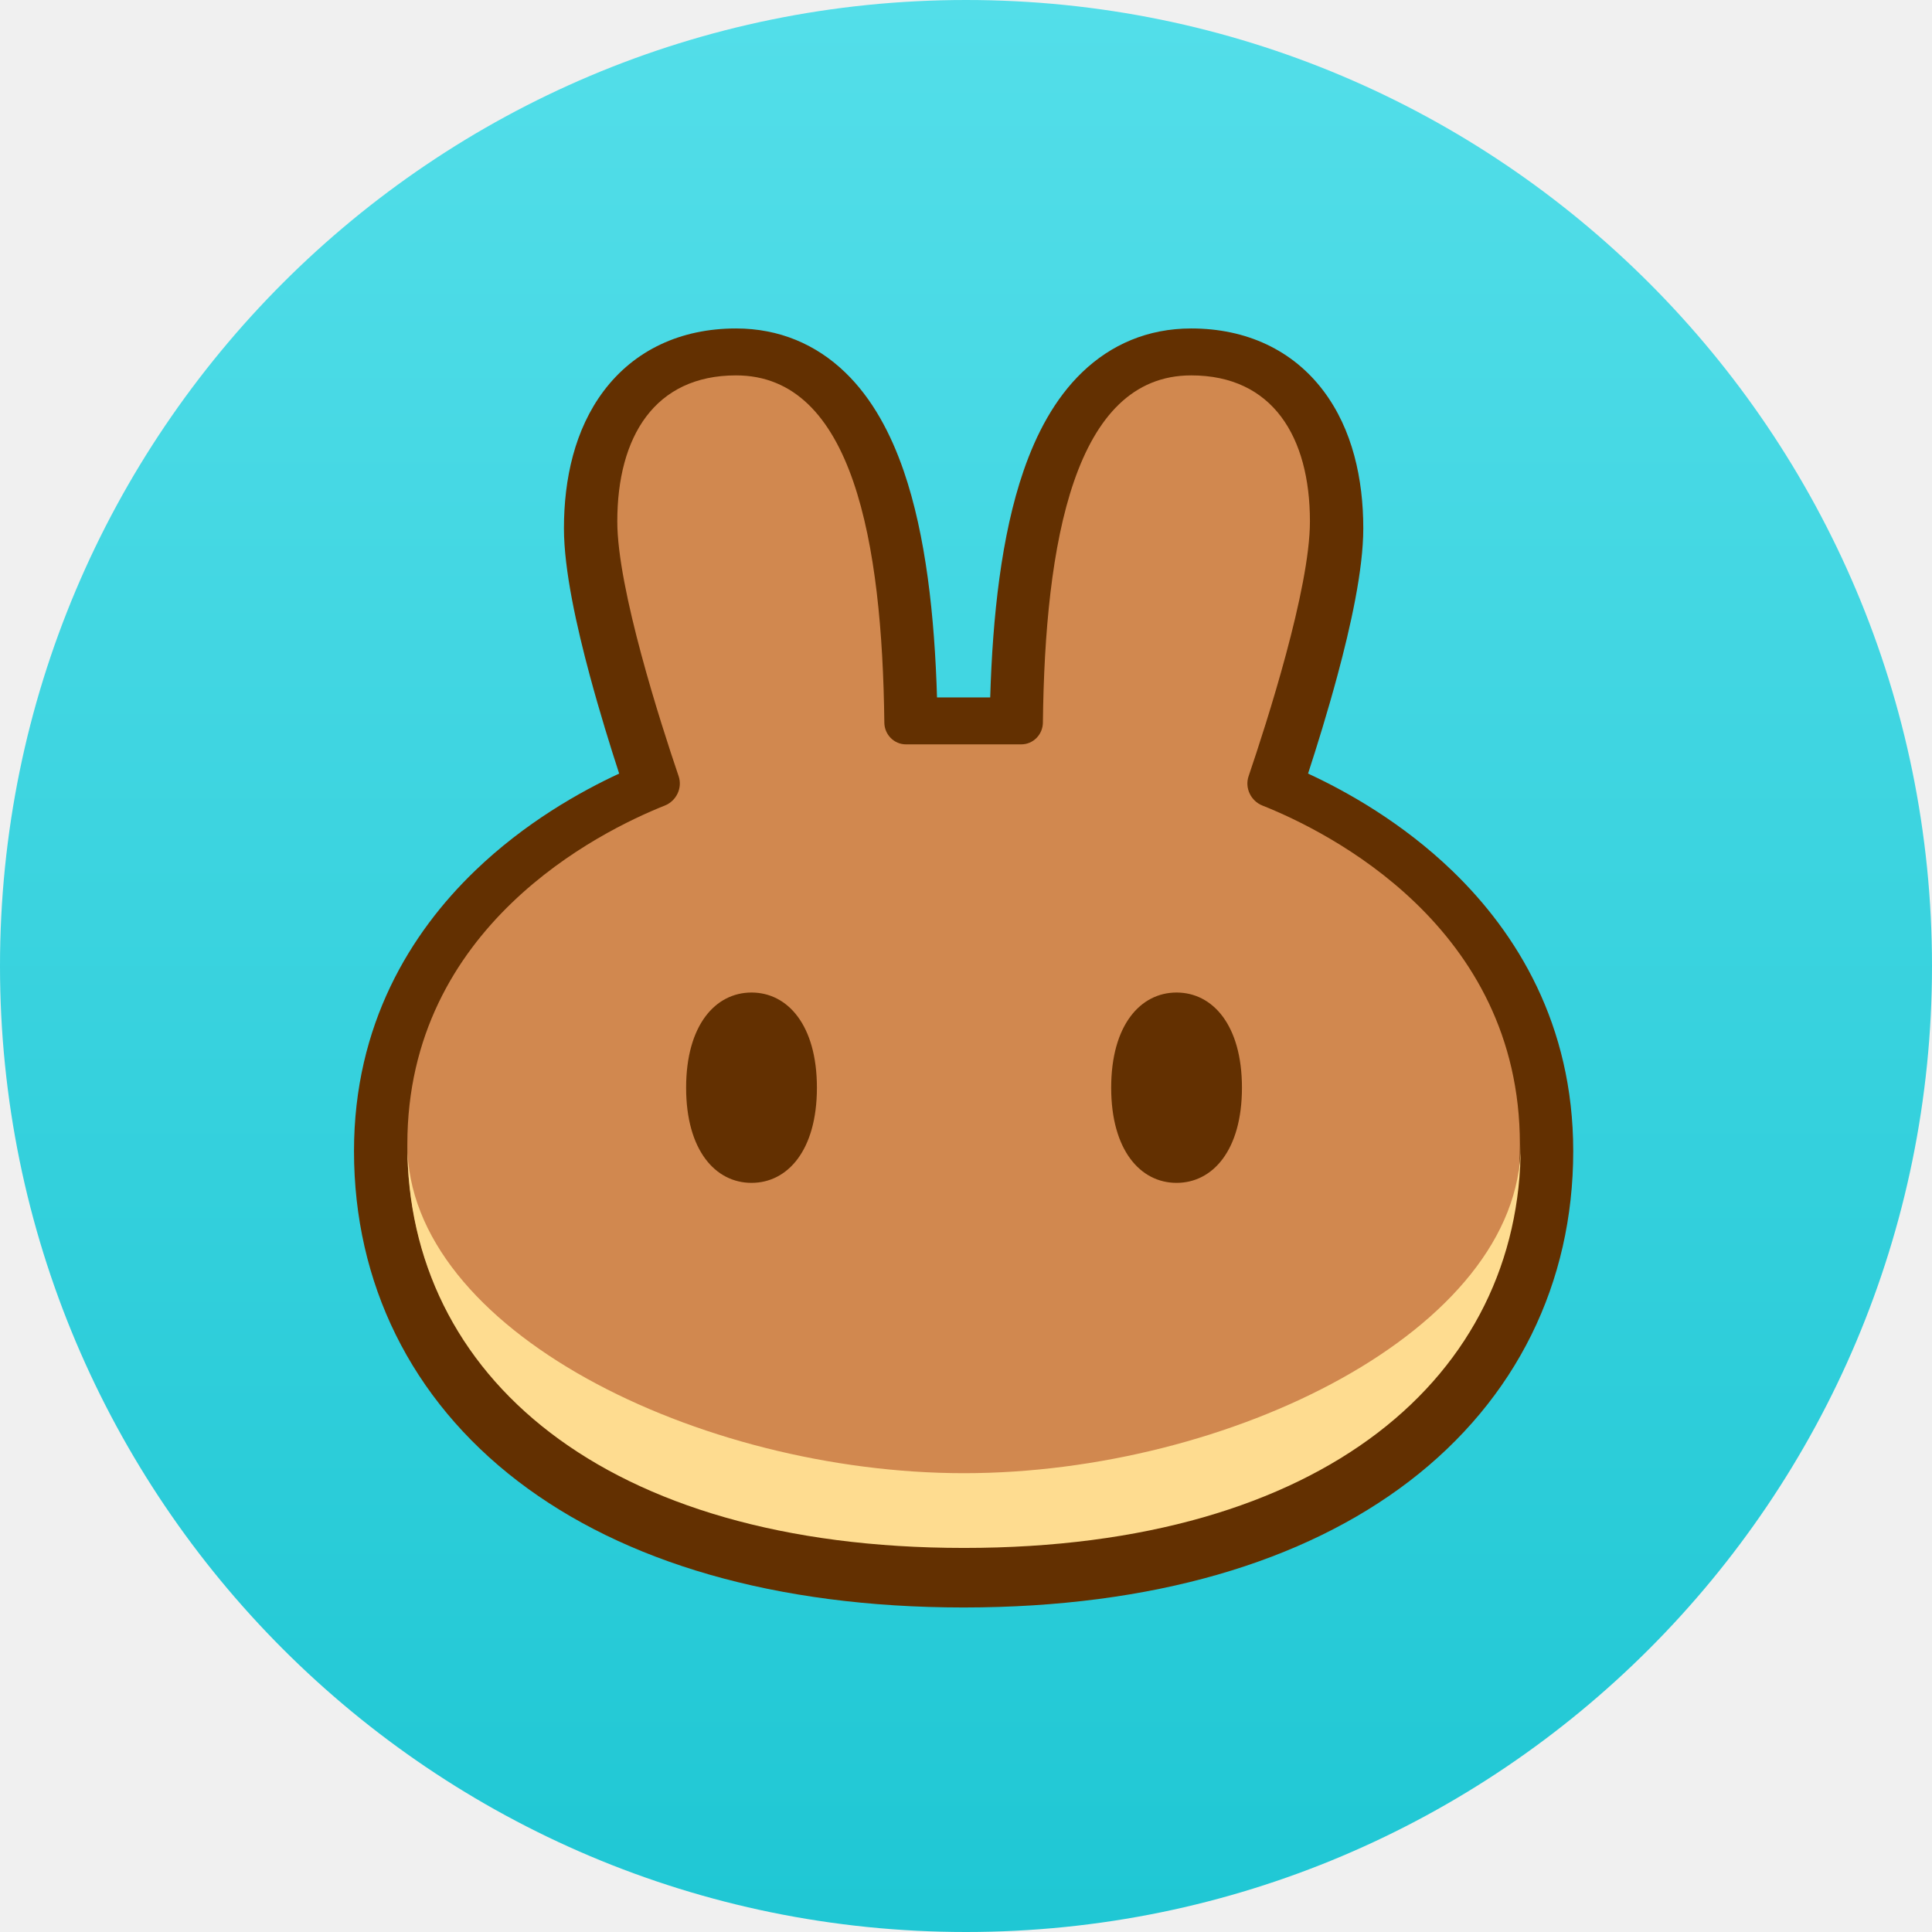
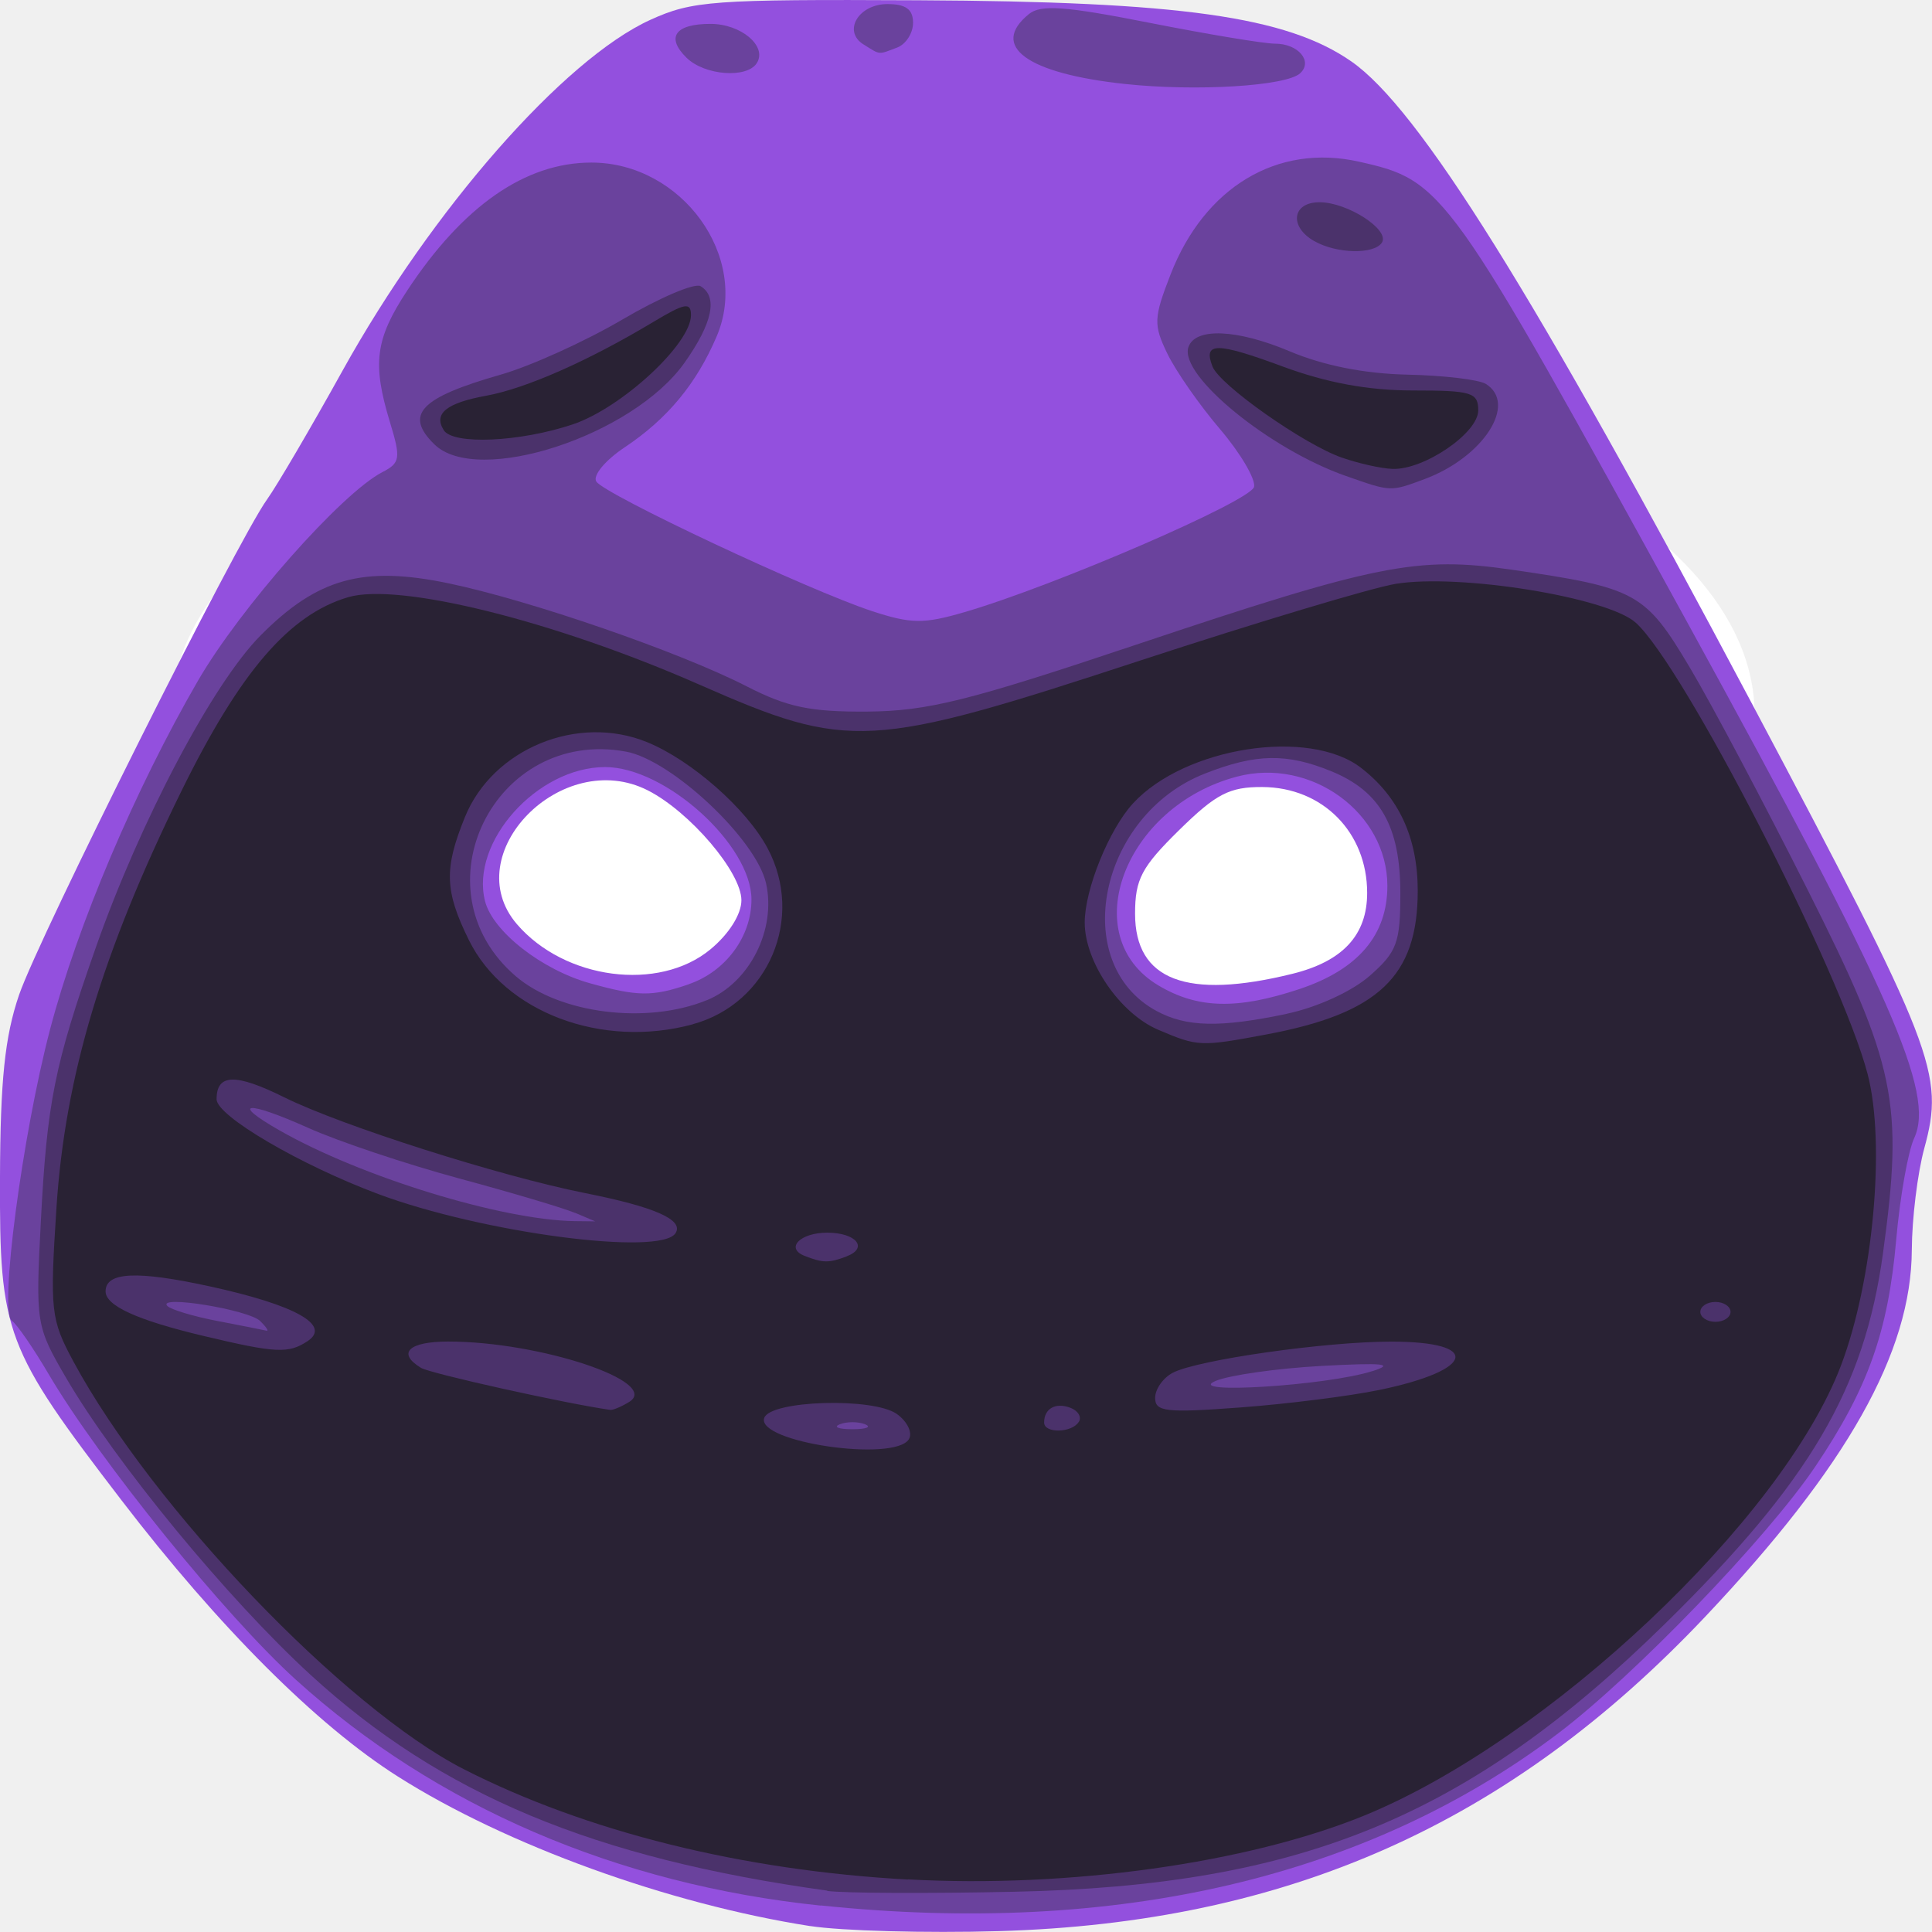
- <svg xmlns="http://www.w3.org/2000/svg" width="96" height="96" viewBox="0 0 96 96" fill="none">
-   <circle cx="48" cy="48" r="48" fill="url(#cake_logo_gradeint)" />
-   <path fill-rule="evenodd" clip-rule="evenodd" d="M47.858 79.875C38.516 79.868 30.991 77.626 25.734 73.6C20.413 69.525 17.59 63.743 17.59 57.2C17.59 50.896 20.407 46.35 23.594 43.277C26.091 40.869 28.847 39.327 30.766 38.439C30.332 37.108 29.791 35.364 29.306 33.563C28.658 31.153 28.022 28.326 28.022 26.254C28.022 23.802 28.557 21.339 29.999 19.425C31.522 17.404 33.815 16.321 36.573 16.321C38.729 16.321 40.559 17.12 41.992 18.5C43.362 19.818 44.273 21.57 44.903 23.395C46.009 26.603 46.44 30.633 46.56 34.655H49.203C49.323 30.633 49.754 26.603 50.86 23.395C51.489 21.57 52.401 19.818 53.771 18.5C55.204 17.12 57.034 16.321 59.19 16.321C61.948 16.321 64.241 17.404 65.764 19.425C67.206 21.339 67.741 23.802 67.741 26.254C67.741 28.326 67.105 31.153 66.457 33.563C65.972 35.364 65.431 37.108 64.997 38.439C66.916 39.327 69.672 40.869 72.169 43.277C75.356 46.35 78.173 50.896 78.173 57.2C78.173 63.743 75.35 69.525 70.029 73.6C64.772 77.626 57.247 79.868 47.905 79.875H47.858Z" fill="#633001" />
-   <path d="M36.573 18.653C32.533 18.653 30.673 21.698 30.673 25.909C30.673 29.256 32.834 35.959 33.721 38.569C33.92 39.156 33.606 39.799 33.035 40.027C29.797 41.316 20.241 46.039 20.241 56.855C20.241 68.248 29.952 76.838 47.86 76.852C47.867 76.852 47.874 76.852 47.881 76.852C47.889 76.852 47.896 76.852 47.903 76.852C65.811 76.838 75.522 68.248 75.522 56.855C75.522 46.039 65.966 41.316 62.728 40.027C62.156 39.799 61.843 39.156 62.042 38.569C62.929 35.959 65.09 29.256 65.09 25.909C65.09 21.698 63.23 18.653 59.19 18.653C53.374 18.653 51.924 26.975 51.821 35.907C51.814 36.503 51.337 36.987 50.746 36.987H45.016C44.426 36.987 43.949 36.503 43.942 35.907C43.839 26.975 42.389 18.653 36.573 18.653Z" fill="#D1884F" />
-   <path d="M47.903 73.202C34.745 73.202 20.264 66.087 20.241 56.876C20.241 56.891 20.241 56.905 20.241 56.919C20.241 68.322 29.968 76.916 47.903 76.916C65.838 76.916 75.564 68.322 75.564 56.919C75.564 56.905 75.564 56.891 75.564 56.876C75.542 66.087 61.061 73.202 47.903 73.202Z" fill="#FEDC90" />
-   <path d="M40.592 54.047C40.592 57.157 39.137 58.776 37.343 58.776C35.548 58.776 34.093 57.157 34.093 54.047C34.093 50.938 35.548 49.318 37.343 49.318C39.137 49.318 40.592 50.938 40.592 54.047Z" fill="#633001" />
-   <path d="M61.712 54.047C61.712 57.157 60.258 58.776 58.463 58.776C56.668 58.776 55.214 57.157 55.214 54.047C55.214 50.938 56.668 49.318 58.463 49.318C60.258 49.318 61.712 50.938 61.712 54.047Z" fill="#633001" />
-   <defs>
-     <linearGradient id="cake_logo_gradeint" x1="48" y1="0" x2="48" y2="96" gradientUnits="userSpaceOnUse">
-       <stop stop-color="#53DEE9" />
-       <stop offset="1" stop-color="#1FC7D4" />
-     </linearGradient>
-   </defs>
+ <svg xmlns="http://www.w3.org/2000/svg" width="25.4mm" height="25.4mm" viewBox="0 0 25.4 25.4" version="1.1" id="svg5" xml:space="preserve">
+   <defs id="defs2" />
+   <g id="layer1" transform="translate(49.08666,-66.42971)">
+     <g id="g1705">
+       <g id="g1031" transform="matrix(1.003018,0,0,1.005124,-89.702,-117.6524)">
+         <ellipse style="fill:#ffffff;fill-opacity:1;stroke-width:0.265" id="path1165" cx="-36.427" cy="75.827" rx="10.408" ry="4.832" transform="matrix(0.9969913,0,0,0.9949019,89.43211,117.0526)" />
+         <path style="fill:#9350de;stroke-width:0.131" d="m 51.113,208.337 c -1.86,-0.29 -3.99,-1.061 -5.404,-1.956 -1.064,-0.673 -2.349,-1.956 -3.624,-3.615 -1.526,-1.987 -1.599,-2.18 -1.592,-4.212 0.004,-1.284 0.064,-1.854 0.25,-2.397 0.26,-0.757 2.856,-5.933 3.25,-6.48 0.128,-0.178 0.574,-0.936 0.99,-1.685 1.172,-2.108 2.902,-4.075 4.035,-4.589 0.551,-0.25 0.817,-0.269 3.507,-0.256 3.441,0.017 4.833,0.213 5.679,0.799 0.886,0.614 2.391,3.02 5.245,8.387 2.412,4.536 2.535,4.851 2.266,5.833 -0.088,0.322 -0.161,0.919 -0.163,1.328 -0.006,1.338 -0.846,2.828 -2.703,4.791 -2.566,2.713 -5.481,4.008 -9.266,4.118 -0.946,0.027 -2.058,-0.003 -2.472,-0.067 z m 6.32,-12.456 c 0.661,-0.163 0.98,-0.507 0.98,-1.058 0,-0.793 -0.583,-1.381 -1.373,-1.385 -0.432,-0.002 -0.605,0.087 -1.091,0.563 -0.493,0.483 -0.578,0.643 -0.578,1.094 0,0.87 0.676,1.128 2.062,0.786 z m -7.629,-0.319 c 0.244,-0.201 0.407,-0.459 0.407,-0.643 0,-0.367 -0.675,-1.157 -1.226,-1.437 -1.126,-0.571 -2.504,0.833 -1.717,1.749 0.625,0.727 1.86,0.888 2.536,0.331 z" id="path1039" />
+         <path style="fill:#6a429d;stroke-width:0.131" d="m 51.252,208.069 c -2.67,-0.277 -5.045,-1.297 -6.879,-2.953 -0.93,-0.839 -2.575,-2.869 -3.24,-3.995 -0.202,-0.343 -0.42,-0.659 -0.485,-0.703 -0.168,-0.114 0.136,-2.423 0.503,-3.816 0.359,-1.361 1.111,-3.13 1.935,-4.551 0.554,-0.955 1.884,-2.457 2.421,-2.733 0.232,-0.119 0.241,-0.182 0.099,-0.647 -0.236,-0.772 -0.195,-1.089 0.222,-1.723 0.731,-1.109 1.55,-1.678 2.416,-1.678 1.188,0 2.084,1.238 1.644,2.271 -0.265,0.621 -0.647,1.081 -1.206,1.453 -0.256,0.17 -0.422,0.37 -0.373,0.448 0.106,0.168 2.782,1.423 3.617,1.696 0.509,0.166 0.674,0.168 1.204,0.014 1.187,-0.345 3.763,-1.457 3.801,-1.641 0.021,-0.102 -0.18,-0.442 -0.448,-0.756 -0.268,-0.313 -0.577,-0.756 -0.688,-0.984 -0.184,-0.378 -0.181,-0.468 0.041,-1.037 0.445,-1.143 1.401,-1.715 2.468,-1.476 1.115,0.249 1.165,0.32 4.311,6.037 2.678,4.867 3.242,6.146 2.968,6.736 -0.08,0.172 -0.186,0.768 -0.235,1.324 -0.107,1.211 -0.369,1.945 -1.059,2.968 -0.629,0.932 -2.37,2.736 -3.371,3.492 -2.501,1.888 -5.79,2.655 -9.666,2.252 z m 6.278,-11.99 c 0.765,-0.255 1.148,-0.705 1.148,-1.348 0,-0.957 -1.003,-1.684 -1.972,-1.429 -1.475,0.389 -2.114,2.083 -1.031,2.73 0.514,0.307 1.036,0.32 1.855,0.047 z m -8.009,-0.062 c 0.483,-0.165 0.822,-0.622 0.822,-1.107 0,-0.715 -1.127,-1.733 -1.918,-1.733 -0.891,0 -1.772,0.983 -1.574,1.755 0.102,0.396 0.743,0.897 1.376,1.073 0.625,0.174 0.817,0.176 1.294,0.013 z M 55.238,184.242 c -1.284,-0.137 -1.776,-0.494 -1.259,-0.914 0.156,-0.127 0.475,-0.104 1.581,0.114 0.762,0.15 1.503,0.273 1.648,0.273 0.302,0 0.497,0.231 0.327,0.387 -0.182,0.168 -1.362,0.24 -2.297,0.14 z m -5.746,-0.343 c -0.274,-0.268 -0.15,-0.443 0.314,-0.443 0.401,0 0.747,0.292 0.607,0.513 -0.129,0.204 -0.685,0.162 -0.921,-0.07 z m 2.321,-0.173 c -0.279,-0.173 -0.068,-0.529 0.313,-0.529 0.24,0 0.335,0.069 0.335,0.245 0,0.135 -0.094,0.281 -0.209,0.324 -0.253,0.095 -0.215,0.099 -0.438,-0.04 z" id="path1037" />
+         <path style="fill:#4b326b;stroke-width:0.131" d="m 51.336,207.873 c -3.064,-0.424 -5.058,-1.255 -6.774,-2.824 -1.087,-0.995 -2.555,-2.774 -3.202,-3.882 -0.394,-0.675 -0.401,-0.715 -0.332,-2.039 0.081,-1.566 0.178,-2.05 0.721,-3.591 0.584,-1.658 1.533,-3.452 2.159,-4.081 0.747,-0.751 1.344,-0.916 2.467,-0.682 1.07,0.223 3.025,0.897 3.903,1.346 0.536,0.274 0.837,0.337 1.587,0.331 0.784,-0.006 1.323,-0.14 3.506,-0.87 3.168,-1.06 3.698,-1.165 4.941,-0.985 1.629,0.236 1.747,0.3 2.329,1.277 0.288,0.482 0.984,1.794 1.548,2.914 1.157,2.297 1.256,2.778 0.985,4.751 -0.244,1.773 -0.958,2.984 -2.854,4.842 -2.58,2.528 -4.773,3.429 -8.538,3.508 -1.128,0.024 -2.229,0.019 -2.447,-0.011 z m 0.496,-6.1 c -0.091,-0.036 -0.24,-0.036 -0.331,0 -0.091,0.036 -0.017,0.065 0.165,0.065 0.182,0 0.256,-0.029 0.165,-0.065 z m 6.648,-0.694 c 0.304,-0.097 0.147,-0.113 -0.666,-0.069 -0.584,0.032 -1.21,0.121 -1.389,0.197 -0.422,0.179 1.462,0.061 2.055,-0.129 z m -14.576,-0.656 c -0.152,-0.149 -1.356,-0.345 -1.218,-0.198 0.045,0.048 0.342,0.137 0.661,0.198 0.319,0.061 0.607,0.118 0.64,0.126 0.033,0.008 -0.005,-0.049 -0.083,-0.126 z m 4.125,-1.415 c -0.146,-0.062 -0.83,-0.265 -1.521,-0.451 -0.691,-0.187 -1.578,-0.483 -1.971,-0.659 -0.81,-0.362 -1.038,-0.344 -0.382,0.03 1.068,0.609 2.918,1.176 3.875,1.188 l 0.265,0.003 -0.265,-0.112 z m 9.333,-2.605 c 0.395,-0.083 0.85,-0.291 1.084,-0.495 0.358,-0.314 0.402,-0.432 0.402,-1.082 0,-0.87 -0.262,-1.332 -0.904,-1.594 -0.584,-0.239 -0.99,-0.232 -1.658,0.03 -1.389,0.545 -1.786,2.48 -0.636,3.104 0.392,0.213 0.833,0.222 1.712,0.038 z m -7.605,-0.176 c 0.561,-0.229 0.913,-0.923 0.777,-1.53 -0.129,-0.574 -1.234,-1.611 -1.835,-1.722 -1.726,-0.317 -2.77,1.805 -1.445,2.938 0.574,0.491 1.718,0.634 2.503,0.313 z m 8.376,-6.858 c -1.003,-0.351 -2.186,-1.317 -2.063,-1.684 0.087,-0.26 0.634,-0.238 1.328,0.054 0.442,0.186 0.981,0.293 1.542,0.305 0.474,0.01 0.937,0.065 1.028,0.121 0.42,0.26 -0.031,0.958 -0.802,1.245 -0.451,0.167 -0.437,0.168 -1.032,-0.041 z M 46.186,188.955 c -0.397,-0.389 -0.186,-0.61 0.867,-0.91 0.391,-0.111 1.111,-0.436 1.598,-0.722 0.488,-0.286 0.949,-0.482 1.025,-0.436 0.229,0.139 0.158,0.481 -0.209,0.999 -0.677,0.958 -2.717,1.622 -3.281,1.069 z m 11.533,-2.658 c -0.333,-0.19 -0.289,-0.508 0.07,-0.508 0.366,0 0.923,0.36 0.818,0.527 -0.1,0.158 -0.595,0.148 -0.887,-0.019 z" id="path1035" />
+         <path style="fill:#292234;stroke-width:0.131" d="m 52.394,207.728 c -2.173,-0.119 -4.216,-0.626 -5.821,-1.443 -1.565,-0.797 -4.089,-3.427 -5.118,-5.334 -0.297,-0.55 -0.309,-0.664 -0.222,-2.009 0.113,-1.723 0.597,-3.335 1.634,-5.443 0.771,-1.567 1.417,-2.317 2.19,-2.544 0.667,-0.196 2.709,0.312 4.604,1.144 1.964,0.862 2.224,0.848 5.785,-0.318 1.523,-0.498 3.025,-0.948 3.338,-1 0.837,-0.138 2.774,0.174 3.148,0.506 0.622,0.553 2.692,4.574 3.041,5.906 0.238,0.909 0.072,2.708 -0.351,3.816 -0.769,2.013 -3.835,4.899 -6.249,5.883 -1.528,0.622 -3.874,0.95 -5.978,0.834 z m 0.012,-5.76 c 0.052,-0.082 -0.019,-0.23 -0.157,-0.329 -0.307,-0.22 -1.661,-0.18 -1.739,0.052 -0.106,0.316 1.704,0.582 1.896,0.278 z m 2.228,-0.226 c 0.04,-0.064 -0.01,-0.147 -0.112,-0.185 -0.194,-0.073 -0.343,0.011 -0.343,0.193 0,0.145 0.362,0.138 0.454,-0.008 z m -5.894,-0.261 c 0.421,-0.261 -1.168,-0.79 -2.372,-0.79 -0.518,0 -0.675,0.151 -0.357,0.344 0.124,0.075 1.89,0.466 2.48,0.55 0.036,0.005 0.148,-0.042 0.249,-0.104 z m 9.834,-0.157 c 1.253,-0.259 1.345,-0.632 0.154,-0.632 -0.864,0 -2.535,0.238 -2.862,0.407 -0.127,0.066 -0.232,0.214 -0.232,0.329 0,0.182 0.142,0.198 1.12,0.125 0.616,-0.046 1.435,-0.149 1.819,-0.229 z m -14.051,-0.637 c 0.317,-0.208 -0.152,-0.472 -1.277,-0.717 -0.959,-0.209 -1.369,-0.19 -1.369,0.065 0,0.188 0.416,0.377 1.285,0.583 0.947,0.225 1.111,0.233 1.361,0.069 z m 18.653,-0.384 c 0,-0.071 -0.089,-0.13 -0.198,-0.13 -0.109,0 -0.198,0.058 -0.198,0.13 0,0.071 0.089,0.13 0.198,0.13 0.109,0 0.198,-0.058 0.198,-0.13 z m -11.587,-0.726 c 0.291,-0.109 0.127,-0.31 -0.253,-0.31 -0.354,0 -0.553,0.202 -0.298,0.303 0.239,0.094 0.318,0.096 0.551,0.008 z m -2.241,-0.304 c 0.11,-0.174 -0.269,-0.342 -1.187,-0.524 -1.114,-0.221 -3.189,-0.88 -3.941,-1.252 -0.641,-0.317 -0.888,-0.31 -0.888,0.025 0,0.218 1.091,0.856 2.117,1.239 1.366,0.509 3.706,0.817 3.899,0.512 z m 7.735,-2.597 c 1.478,-0.274 1.993,-0.761 1.993,-1.881 0,-0.692 -0.247,-1.226 -0.743,-1.608 -0.682,-0.525 -2.309,-0.272 -2.989,0.465 -0.314,0.34 -0.634,1.128 -0.633,1.56 6.61e-4,0.515 0.462,1.187 0.961,1.4 0.522,0.222 0.553,0.224 1.411,0.064 z m -7.508,-0.136 c 0.992,-0.27 1.467,-1.389 0.979,-2.302 -0.275,-0.515 -0.998,-1.15 -1.579,-1.387 -0.909,-0.371 -2.022,0.085 -2.387,0.978 -0.276,0.676 -0.267,0.967 0.05,1.609 0.468,0.948 1.746,1.427 2.938,1.103 z m 8.508,-7.41 c -0.494,-0.171 -1.602,-0.949 -1.697,-1.192 -0.126,-0.321 0.051,-0.321 0.918,-0.001 0.58,0.214 1.124,0.314 1.708,0.314 0.771,0 0.857,0.026 0.857,0.261 0,0.296 -0.712,0.78 -1.124,0.765 -0.146,-0.005 -0.443,-0.071 -0.661,-0.147 z m -11.774,-0.361 c -0.136,-0.216 0.037,-0.355 0.561,-0.45 0.518,-0.095 1.336,-0.455 2.184,-0.963 0.416,-0.249 0.496,-0.264 0.496,-0.09 0,0.376 -0.91,1.215 -1.551,1.429 -0.692,0.231 -1.567,0.27 -1.69,0.075 z" id="path1033" />
+       </g>
+     </g>
+   </g>
+   <style type="text/css" id="style9">
+ 	.st0{display:none;}
+ 	.st1{display:inline;}
+ 	.st2{fill:#12161C;}
+ 	.st3{fill:#F0B90B;}
+ 	.st4{opacity:0.8;fill:#12161C;enable-background:new    ;}
+ 	.st5{fill:#FD9500;}
+ </style>
</svg>
